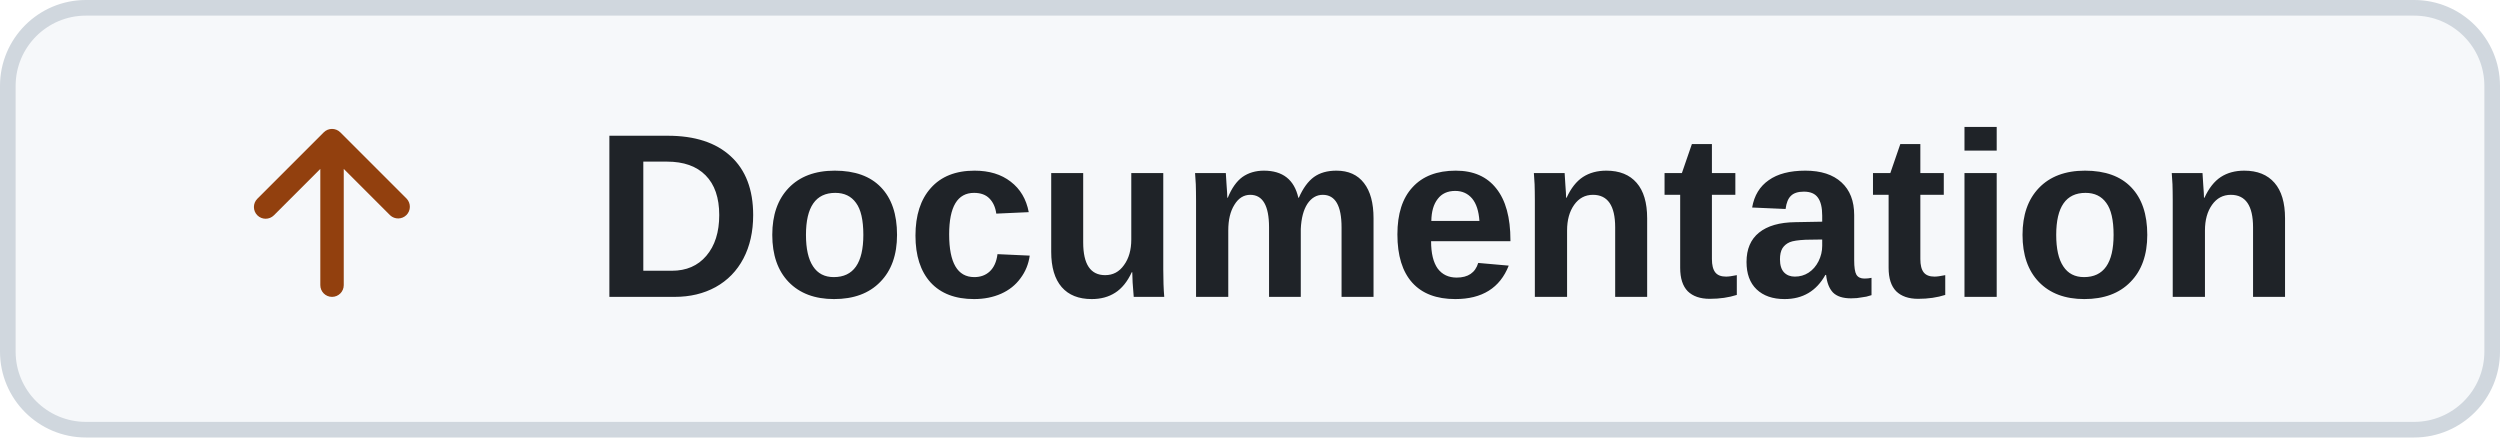
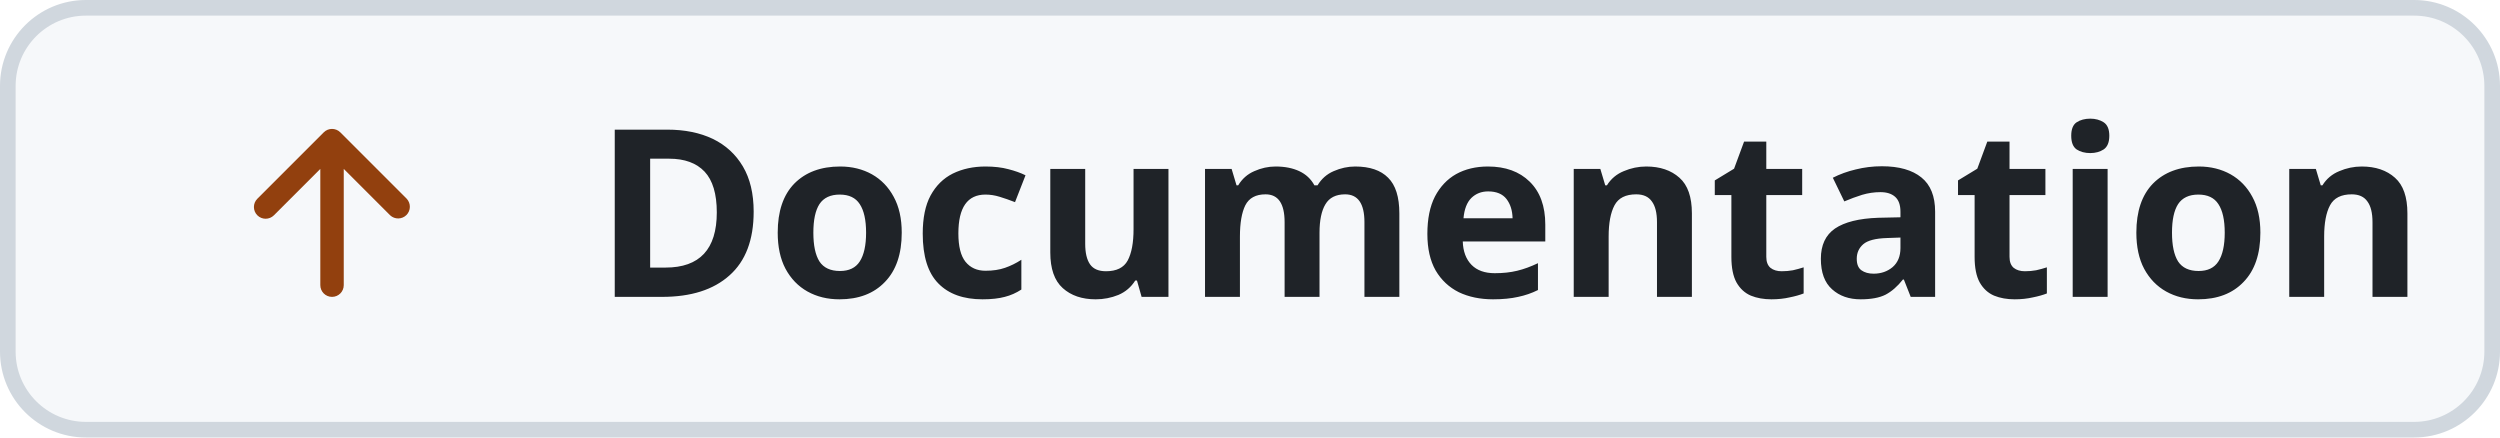
<svg xmlns="http://www.w3.org/2000/svg" width="160" height="28" viewBox="0 0 160 28" role="img" aria-label="Up to Documentation">
  <rect x=".5" y=".5" width="159" height="27" rx="5" fill="#f6f8fa" stroke="#d0d7de" />
  <g transform="translate(13 6)" fill="#92400e">
    <path d="M3.47 7.78a.75.75 0 0 1 0-1.06l4.25-4.25a.75.75 0 0 1 1.06 0l4.25 4.25a.751.751 0 0 1-.018 1.042.751.751 0 0 1-1.042.018L9 4.81v7.44a.75.75 0 0 1-1.5 0V4.81L4.53 7.78a.75.75 0 0 1-1.06 0Z" />
  </g>
-   <text x="38" y="19" font-family="Arial" font-size="15" font-weight="600" fill="#1f2328">Documentation</text>
+   <text x="38" y="19" font-family="-apple-system, &quot;Segoe UI&quot;, &quot;Noto Sans&quot;, Helvetica, Arial, sans-serif" font-size="15" font-weight="600" fill="#1f2328">Documentation</text>
</svg>
